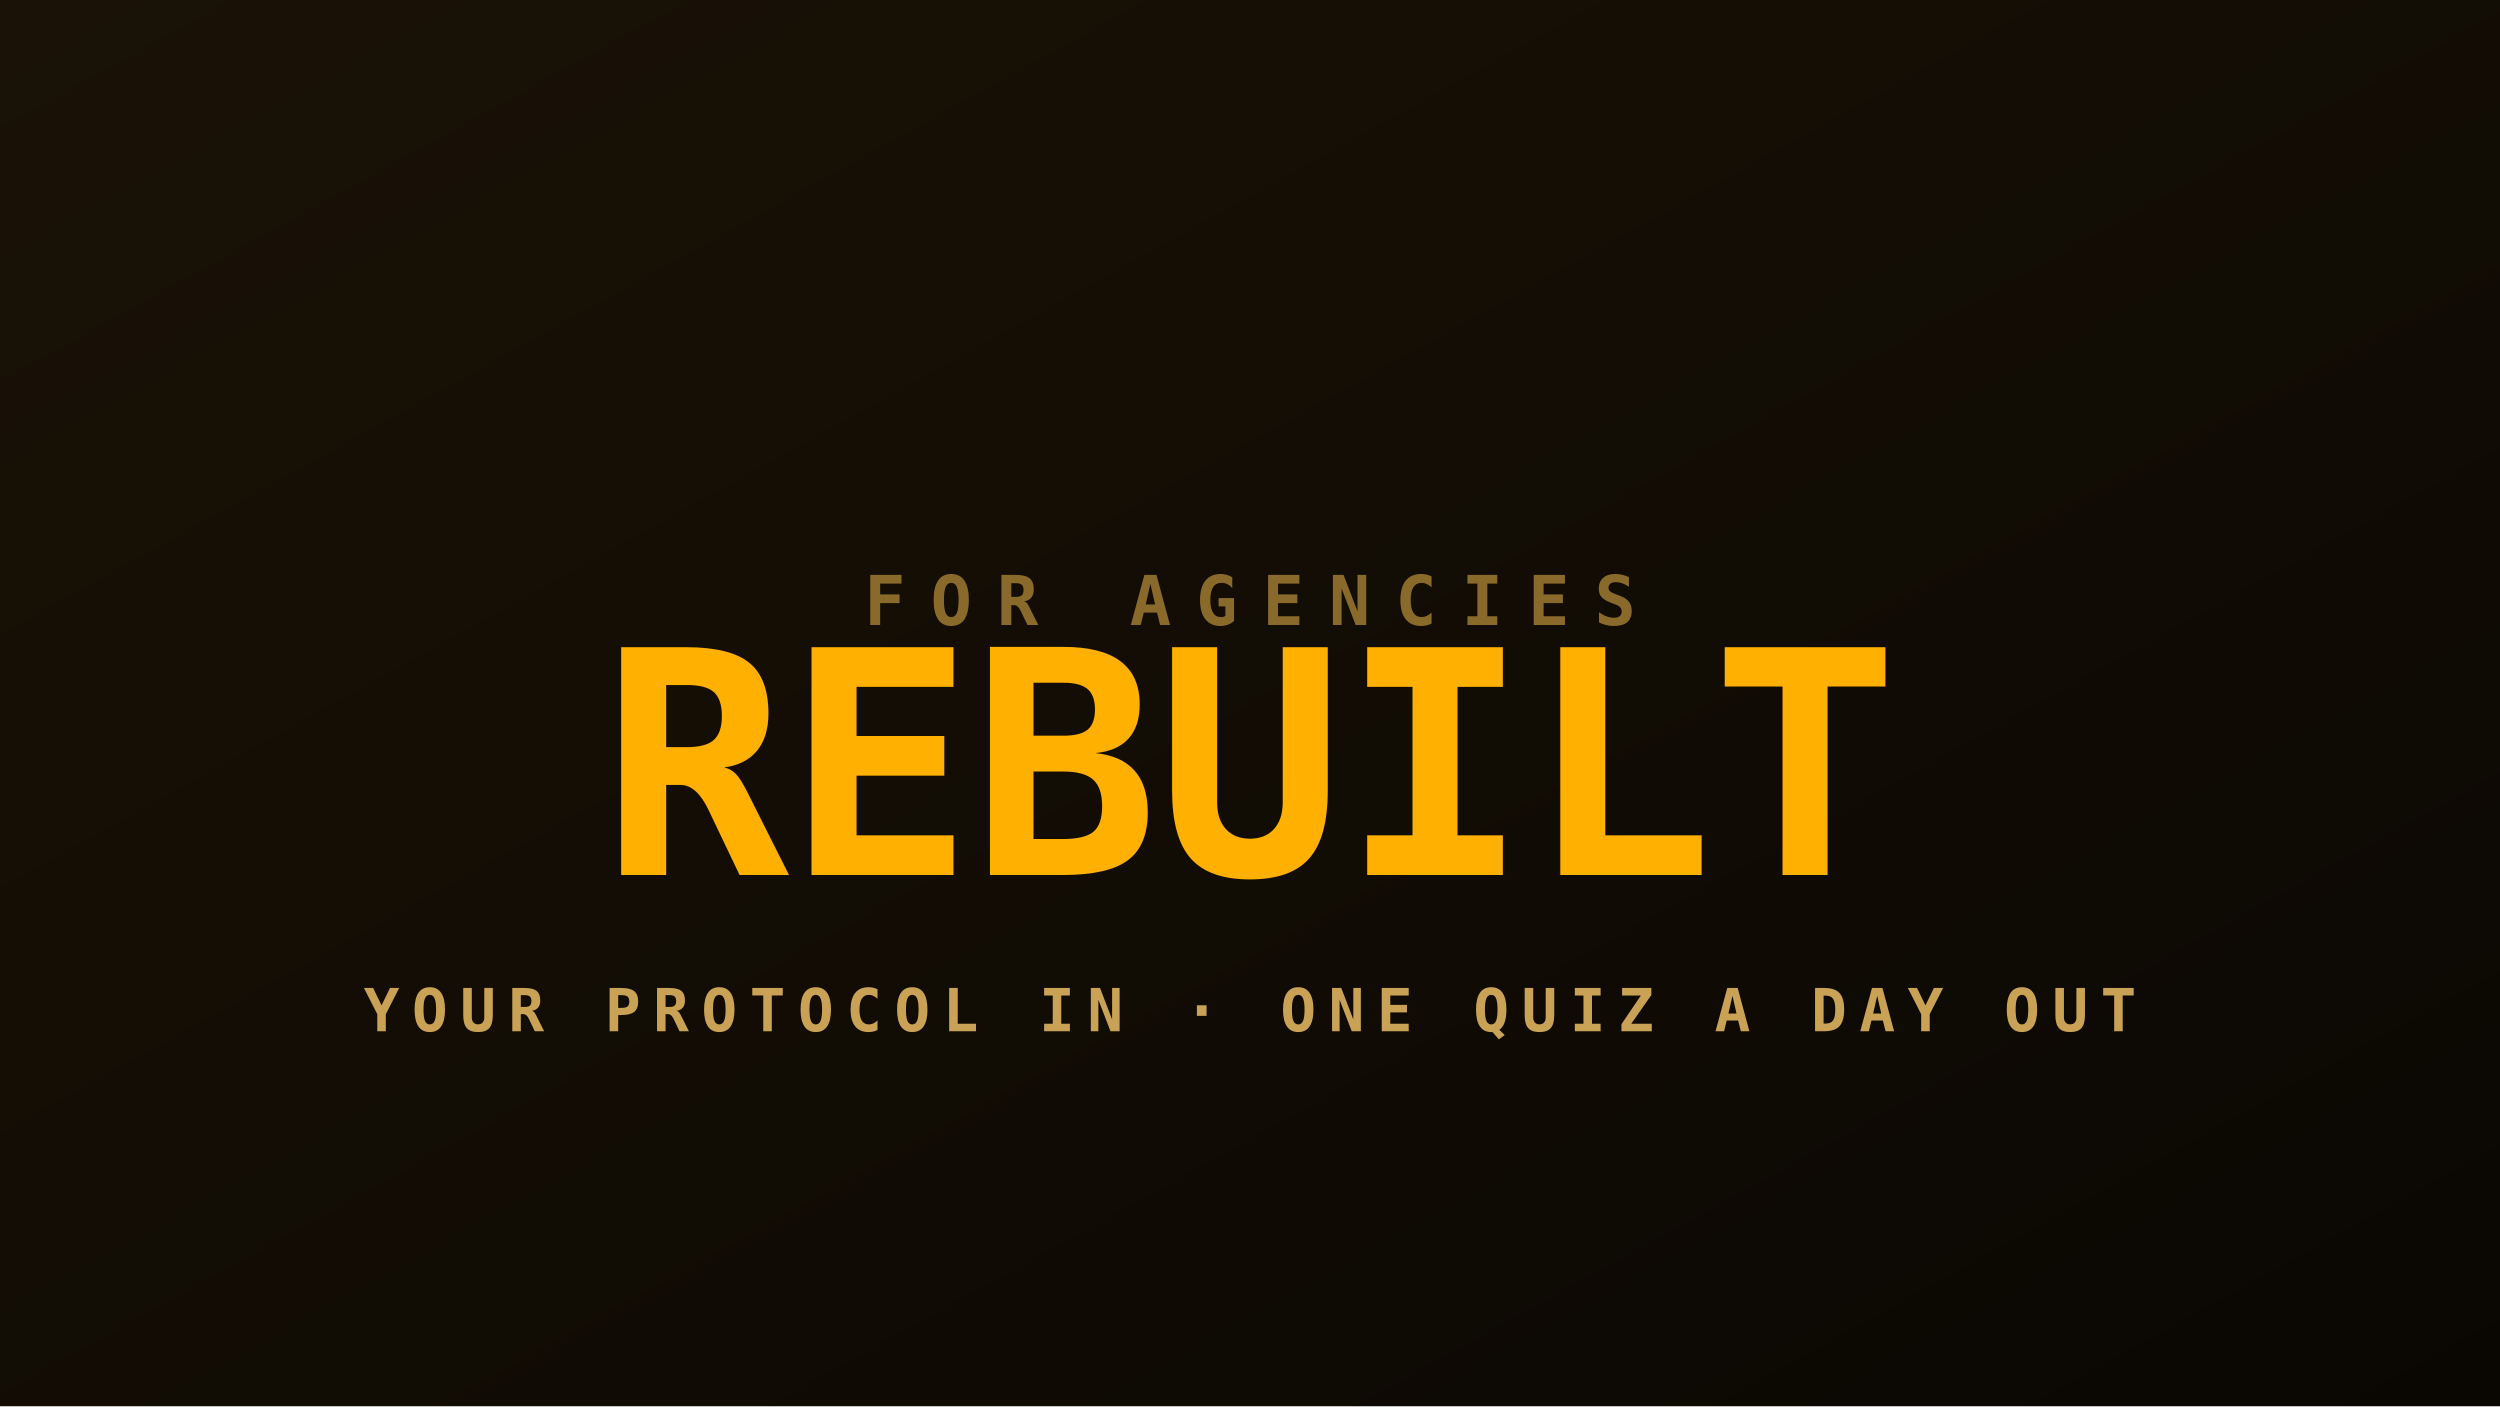
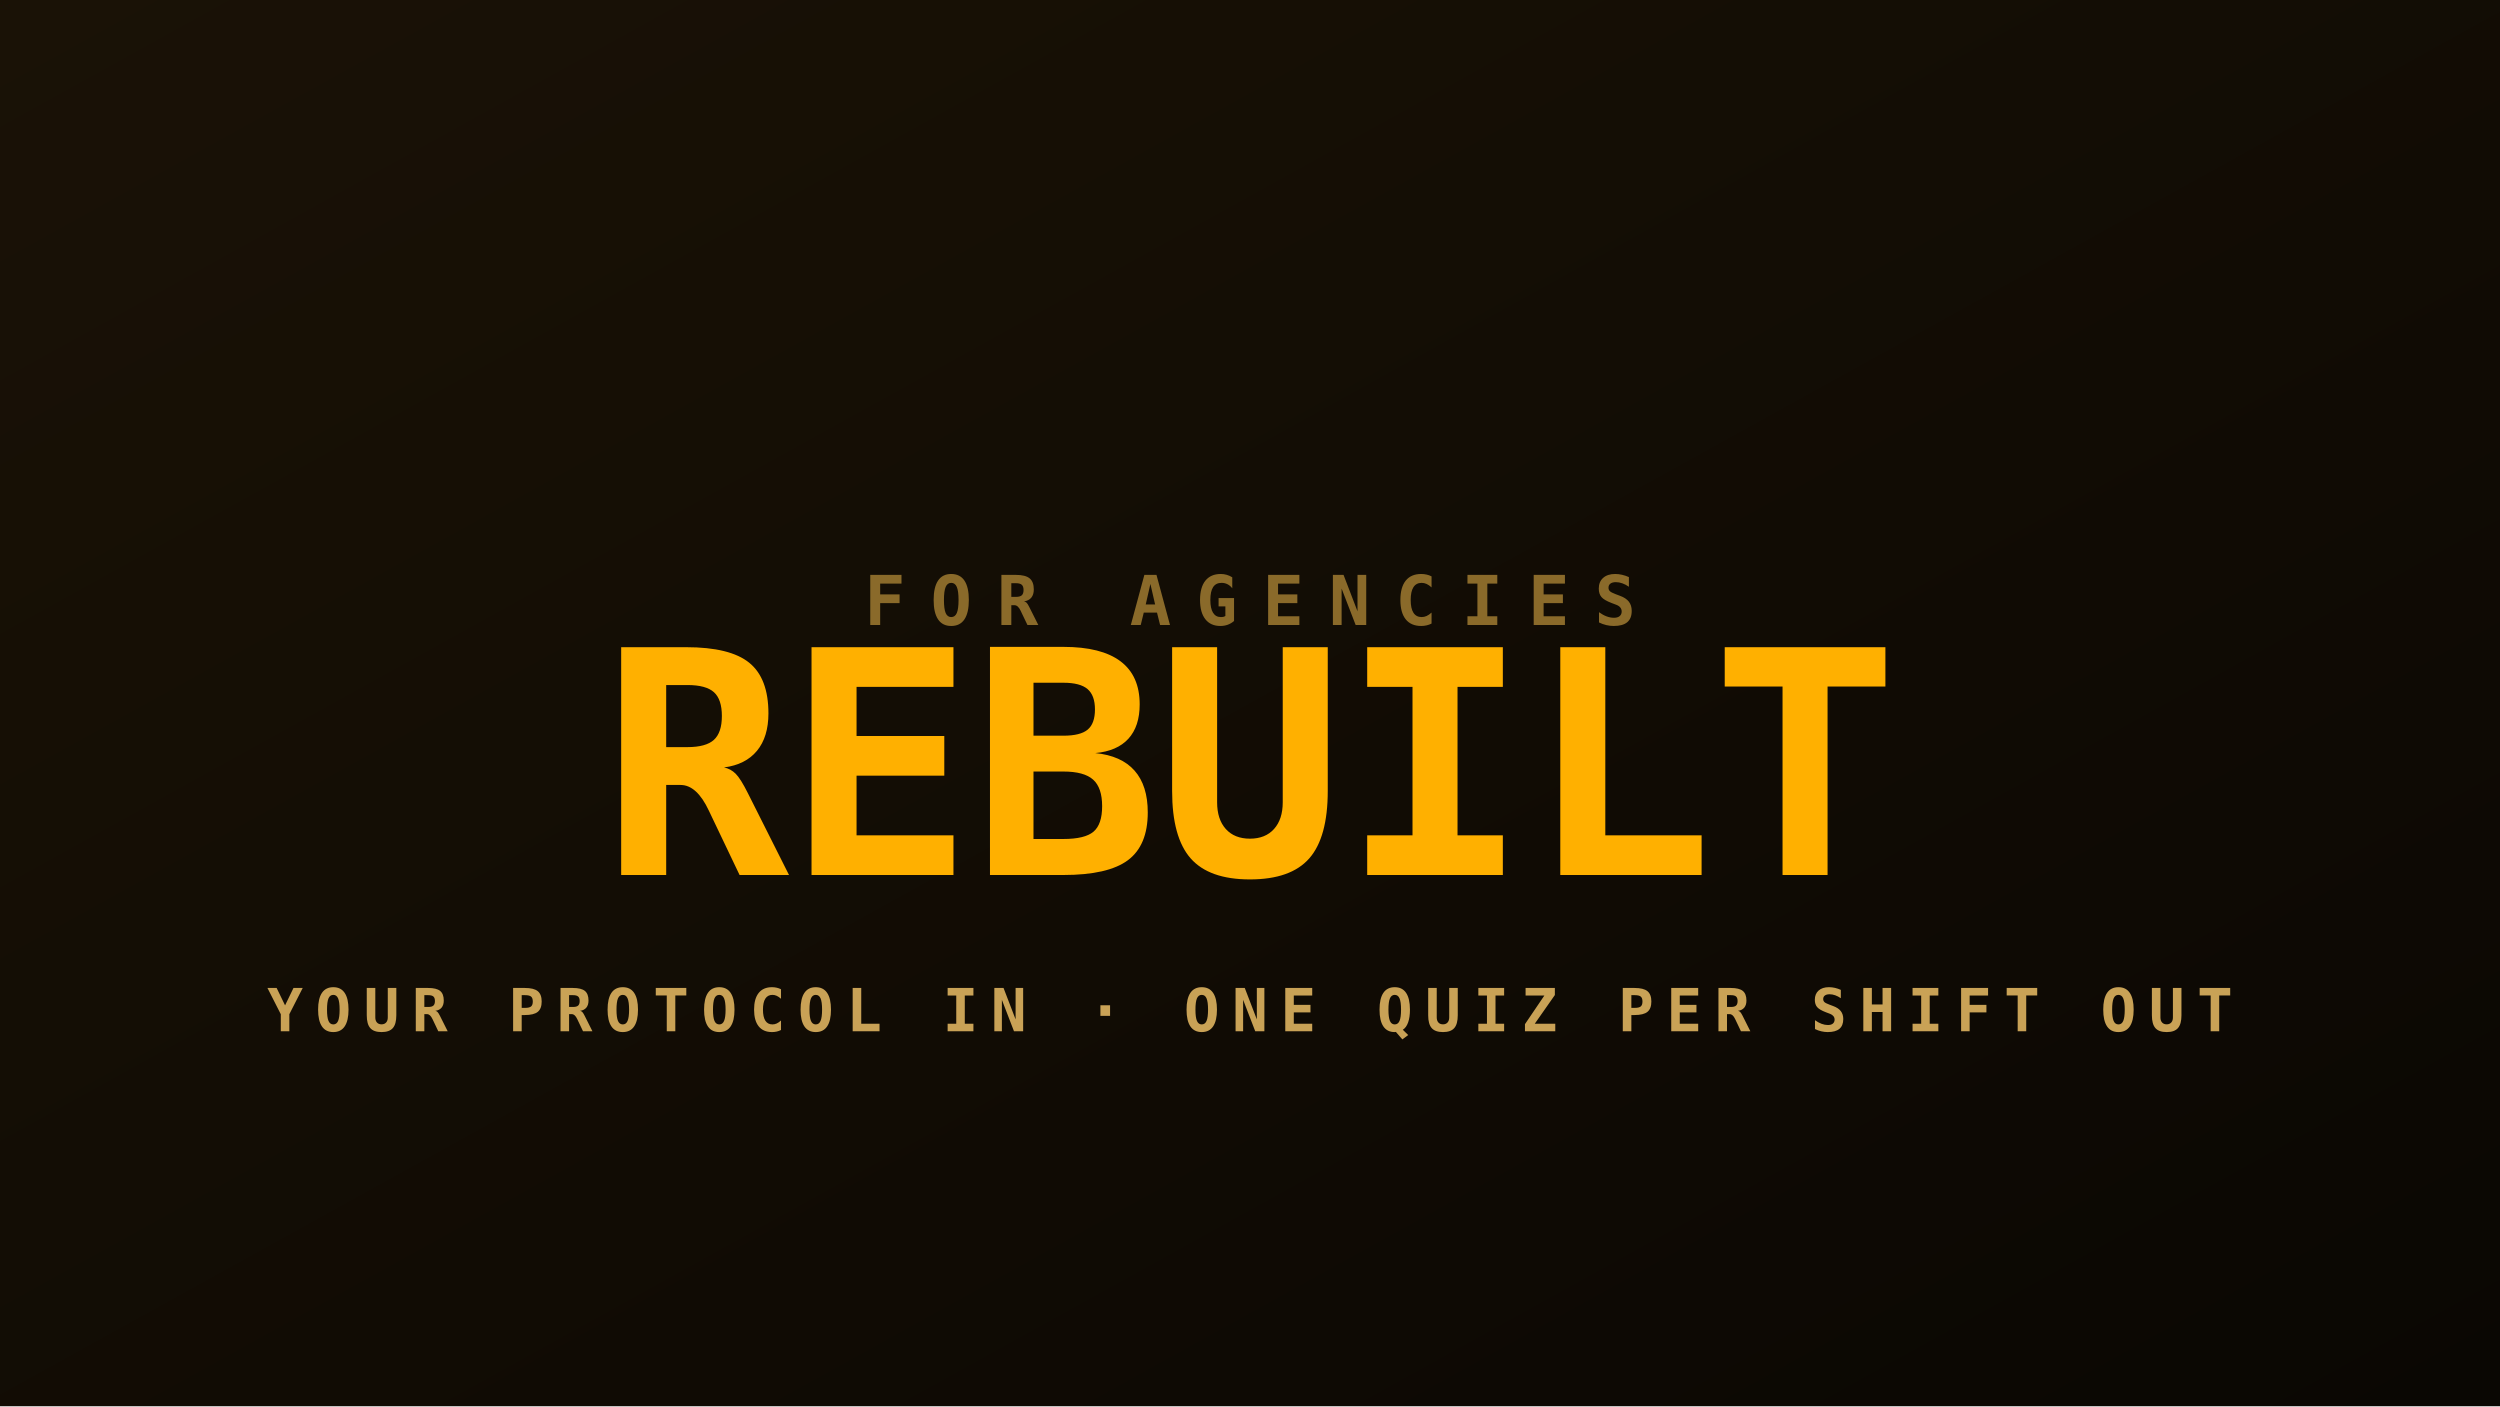
<svg xmlns="http://www.w3.org/2000/svg" viewBox="0 0 1600 900" role="img" aria-label="ProtoQuiz for Agencies, rebuilt">
  <defs>
    <linearGradient id="bgreb" x1="0" y1="0" x2="1" y2="1">
      <stop offset="0" stop-color="#1a1206" />
      <stop offset="1" stop-color="#0a0703" />
    </linearGradient>
  </defs>
  <rect width="1600" height="900" fill="url(#bgreb)" />
  <text x="800" y="400" text-anchor="middle" font-family="ui-monospace,SFMono-Regular,Menlo,monospace" font-weight="600" font-size="44" fill="#8a6a2a" letter-spacing="16">FOR AGENCIES</text>
  <text x="800" y="560" text-anchor="middle" font-family="ui-monospace,SFMono-Regular,Menlo,monospace" font-weight="700" font-size="200" fill="#ffb000" letter-spacing="-2">REBUILT</text>
-   <text x="800" y="660" text-anchor="middle" font-family="ui-monospace,SFMono-Regular,Menlo,monospace" font-weight="600" font-size="38" fill="#c9a256" letter-spacing="8">YOUR PROTOCOL IN · ONE QUIZ A DAY OUT</text>
+   <text x="800" y="660" text-anchor="middle" font-family="ui-monospace,SFMono-Regular,Menlo,monospace" font-weight="600" font-size="38" fill="#c9a256" letter-spacing="8">YOUR PROTOCOL IN · ONE QUIZ PER SHIFT OUT</text>
</svg>
